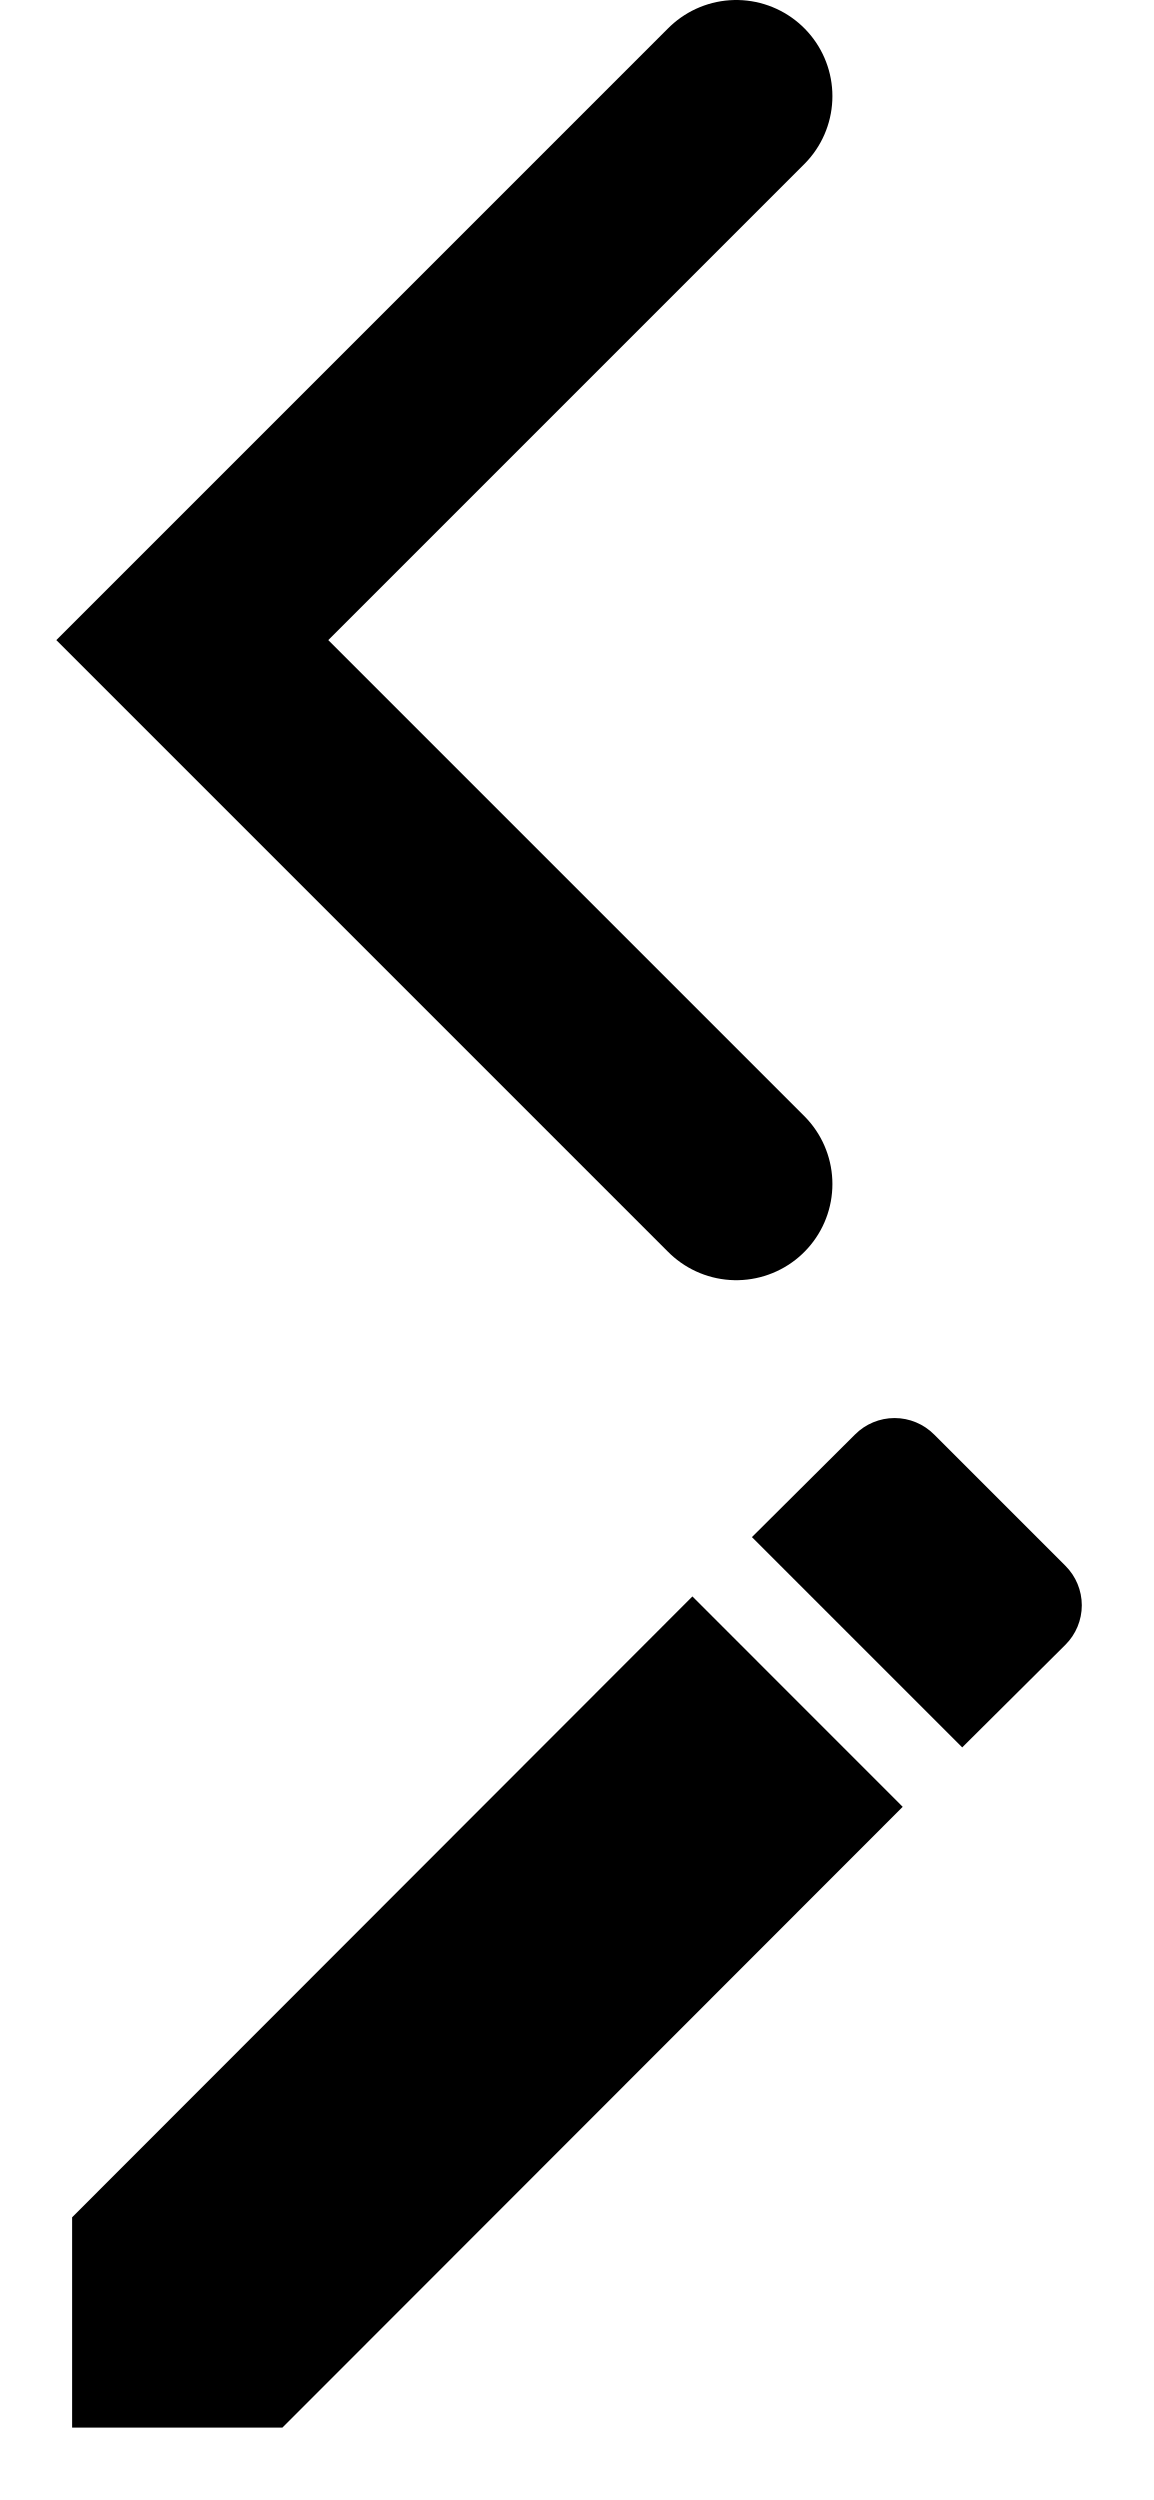
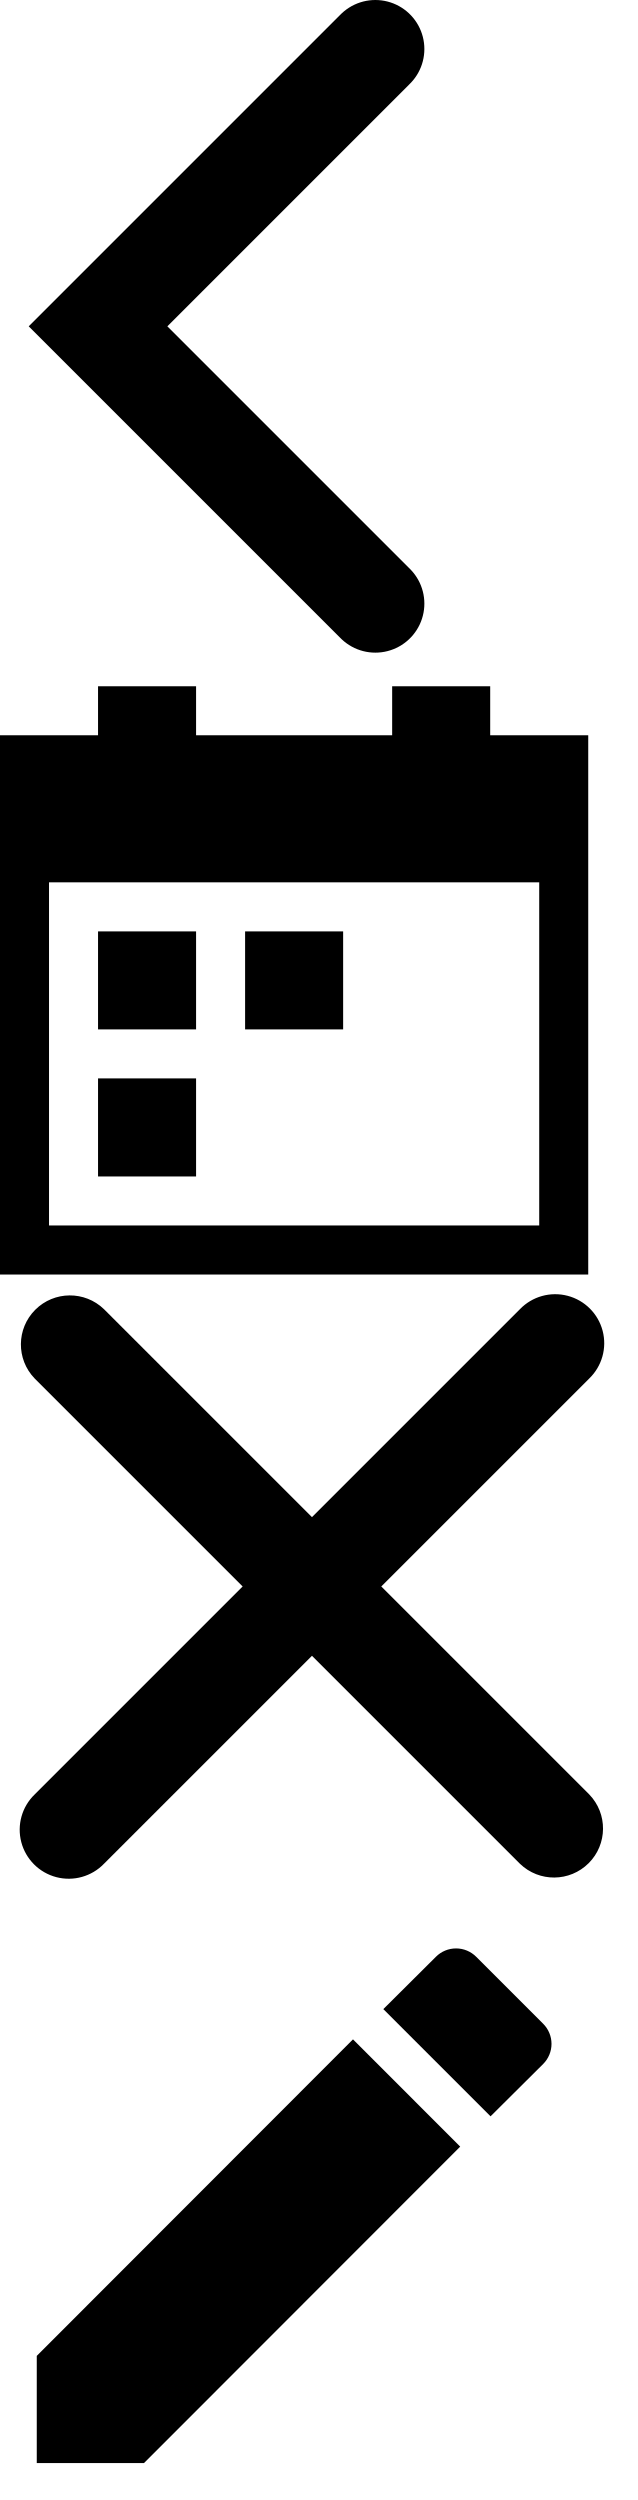
- <svg xmlns="http://www.w3.org/2000/svg" width="12" height="26" viewBox="0 0 12 26">
+ <svg xmlns="http://www.w3.org/2000/svg" width="13" height="51" viewBox="0 0 13 51">
  <svg width="9" height="14" viewBox="0 0 9 14" id="arrow" y="0">
    <g transform="translate(-6 -5)" fill="none" fill-rule="evenodd">
      <path d="M0 0h24v24H0z" />
      <path stroke="#000" stroke-width="2" stroke-linecap="round" d="M13.657 17.314L8 11.657 13.657 6" />
    </g>
  </svg>
-   <svg width="12" height="12" viewBox="0 0 12 12" id="edit" y="14">
+   <svg width="12" height="12" viewBox="0 0 12 12" id="calendar" y="14">
+     <g transform="translate(-2 -2)" fill="none" fill-rule="evenodd">
+       <path d="M0 0h16v16H0z" />
+       <path d="M3 6v7h10V6H3zm9-3h2v11H2V3h2V2h2v1h4V2h2v1zM4 7v2h2V7H4zm3 0v2h2V7H7zm-3 3v2h2v-2H4z" fill="#000" fill-rule="nonzero" />
+     </g>
+   </svg>
+   <svg width="13" height="13" viewBox="0 0 13 13" id="close" y="26">
+     <g transform="translate(-6 -5)" fill="none" fill-rule="evenodd">
+       <path d="M0 0h24v24H0z" />
+       <path d="M12.364 9.95L8.121 5.707a1 1 0 0 0-1.414 1.414l4.243 4.243-4.243 4.243a1 1 0 1 0 1.414 1.414l4.243-4.243 4.243 4.243a1 1 0 0 0 1.414-1.414l-4.243-4.243 4.243-4.243a1 1 0 1 0-1.414-1.414L12.364 9.95z" fill="#000" />
+     </g>
+   </svg>
+   <svg width="12" height="12" viewBox="0 0 12 12" id="edit" y="39">
    <g transform="translate(-2 -2)" fill="none" fill-rule="evenodd">
      <path d="M0 0h16v16H0z" />
      <path d="M13.08 5.106a.58.58 0 0 0 0-.822l-1.365-1.365a.58.58 0 0 0-.823 0L9.82 3.986l2.187 2.187 1.073-1.067zM2.75 11.06v2.187h2.187l6.451-6.456-2.187-2.188-6.451 6.457z" fill="#000" fill-rule="nonzero" />
    </g>
  </svg>
</svg>
